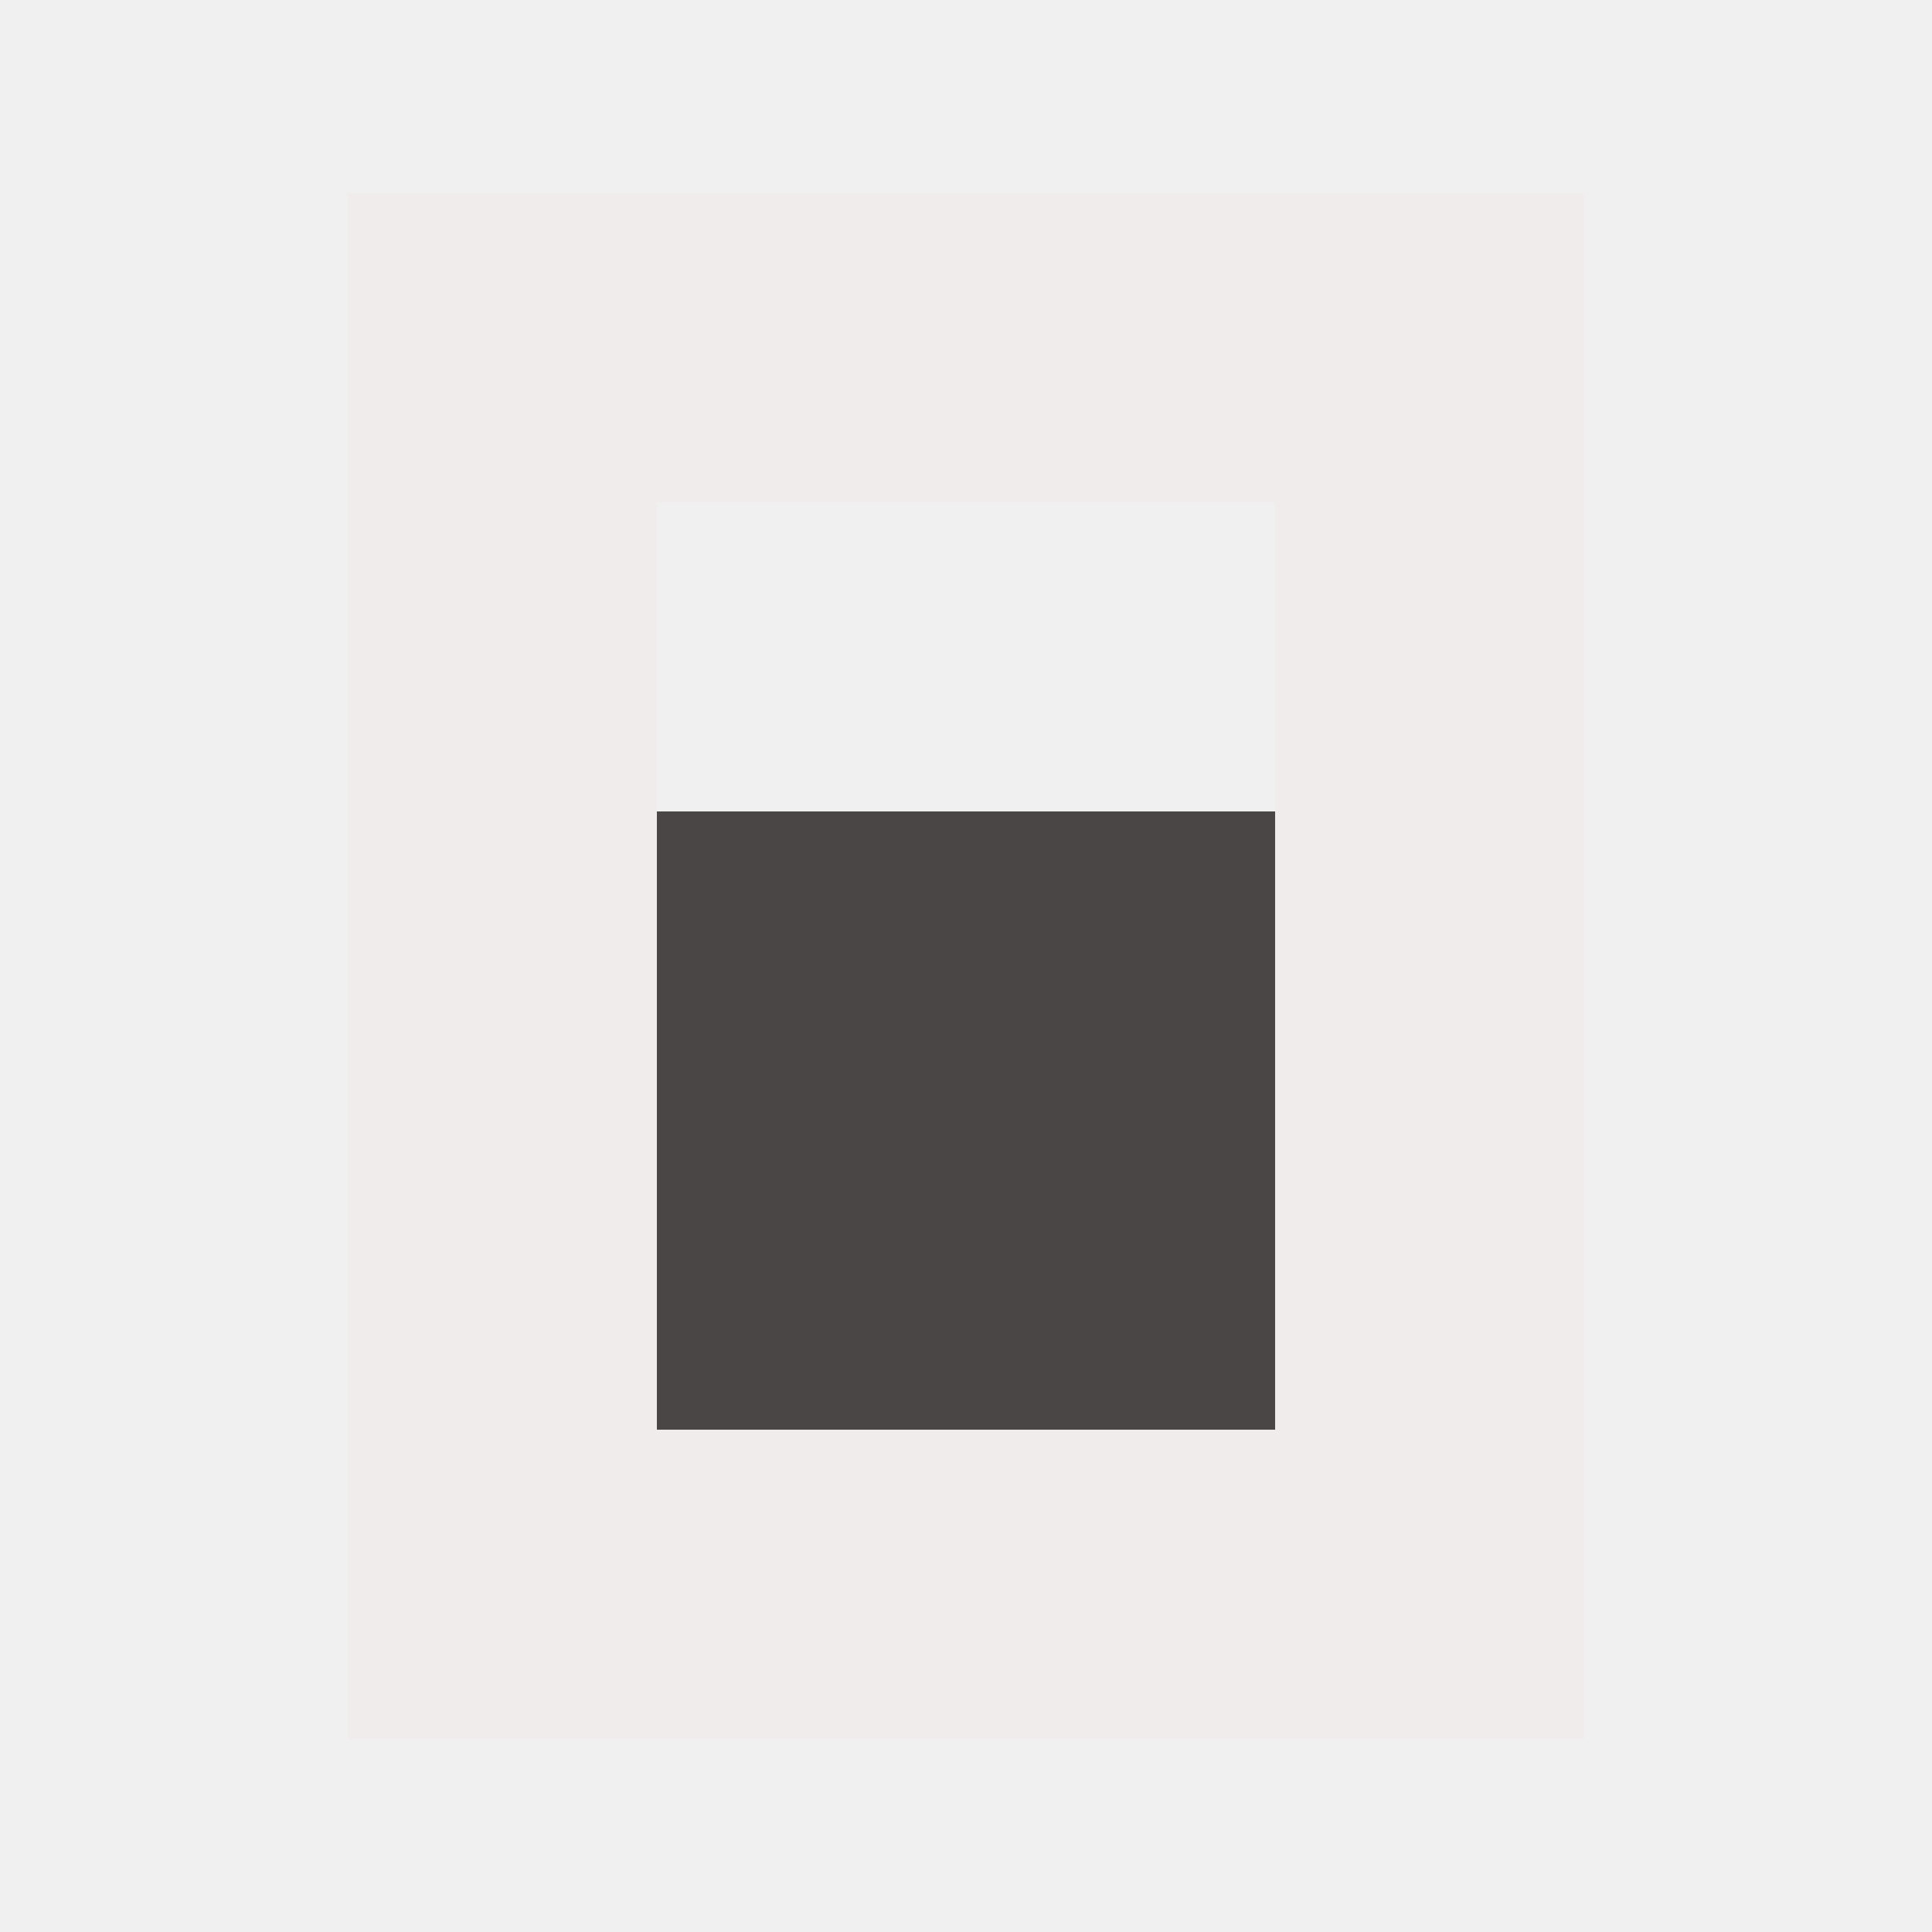
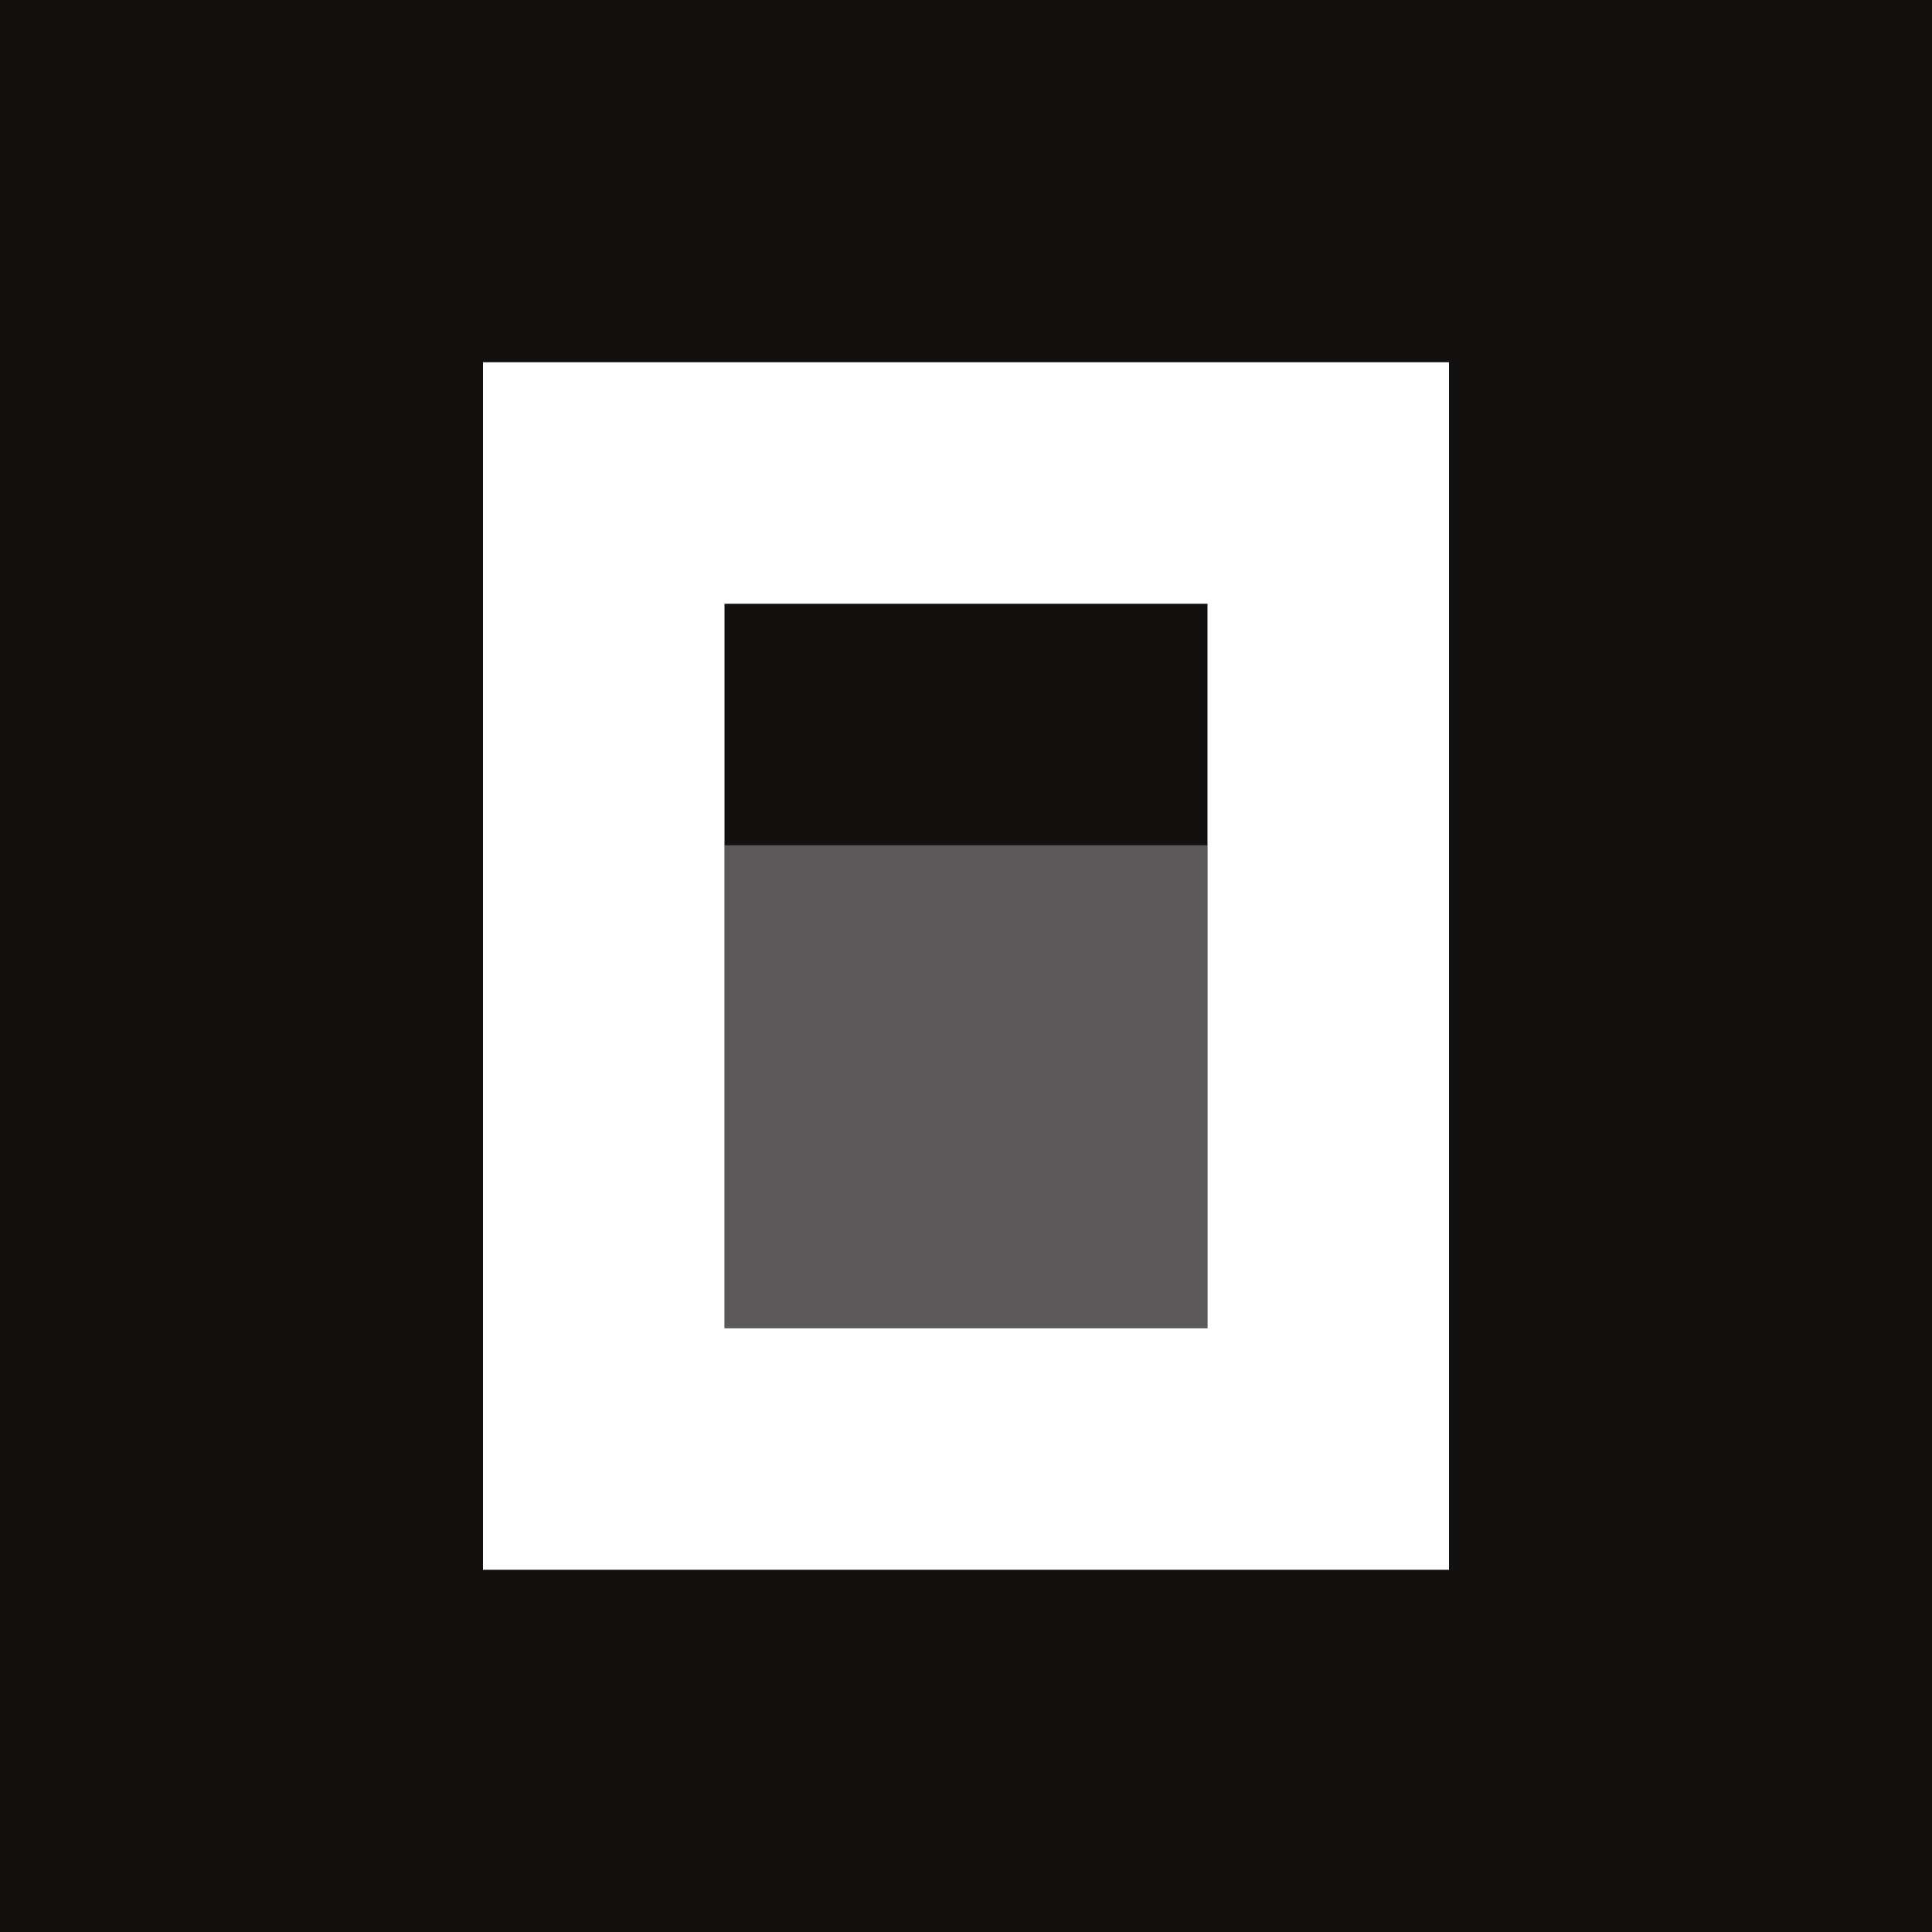
- <svg xmlns="http://www.w3.org/2000/svg" width="375" height="375" viewBox="-67.5 -37.5 375 375" fill="none">
-   <g clip-path="url(#clip0_1401_86283)">
-     <mask id="mask0_1401_86283" style="mask-type:luminance" maskUnits="userSpaceOnUse" x="0" y="0" width="240" height="300">
-       <path d="M240 0H0V300H240V0Z" fill="white" />
-     </mask>
-     <g mask="url(#mask0_1401_86283)">
-       <path d="M180 240H60V120H180V240Z" fill="#4B4646" />
-       <path d="M180 60H60V240H180V60ZM240 300H0V0H240V300Z" fill="#F1ECEC" />
-     </g>
-   </g>
-   <defs>
-     <clipPath id="clip0_1401_86283">
-       <rect width="240" height="300" fill="white" />
-     </clipPath>
-   </defs>
+ <svg xmlns="http://www.w3.org/2000/svg" version="1.1" width="512" height="512">
+   <svg width="512" height="512" viewBox="0 0 512 512" fill="none">
+     <rect width="512" height="512" fill="#131010" />
+     <path d="M320 224V352H192V224H320Z" fill="#5A5858" />
+     <path fill-rule="evenodd" clip-rule="evenodd" d="M384 416H128V96H384V416ZM320 160H192V352H320V160Z" fill="white" />
+   </svg>
</svg>
